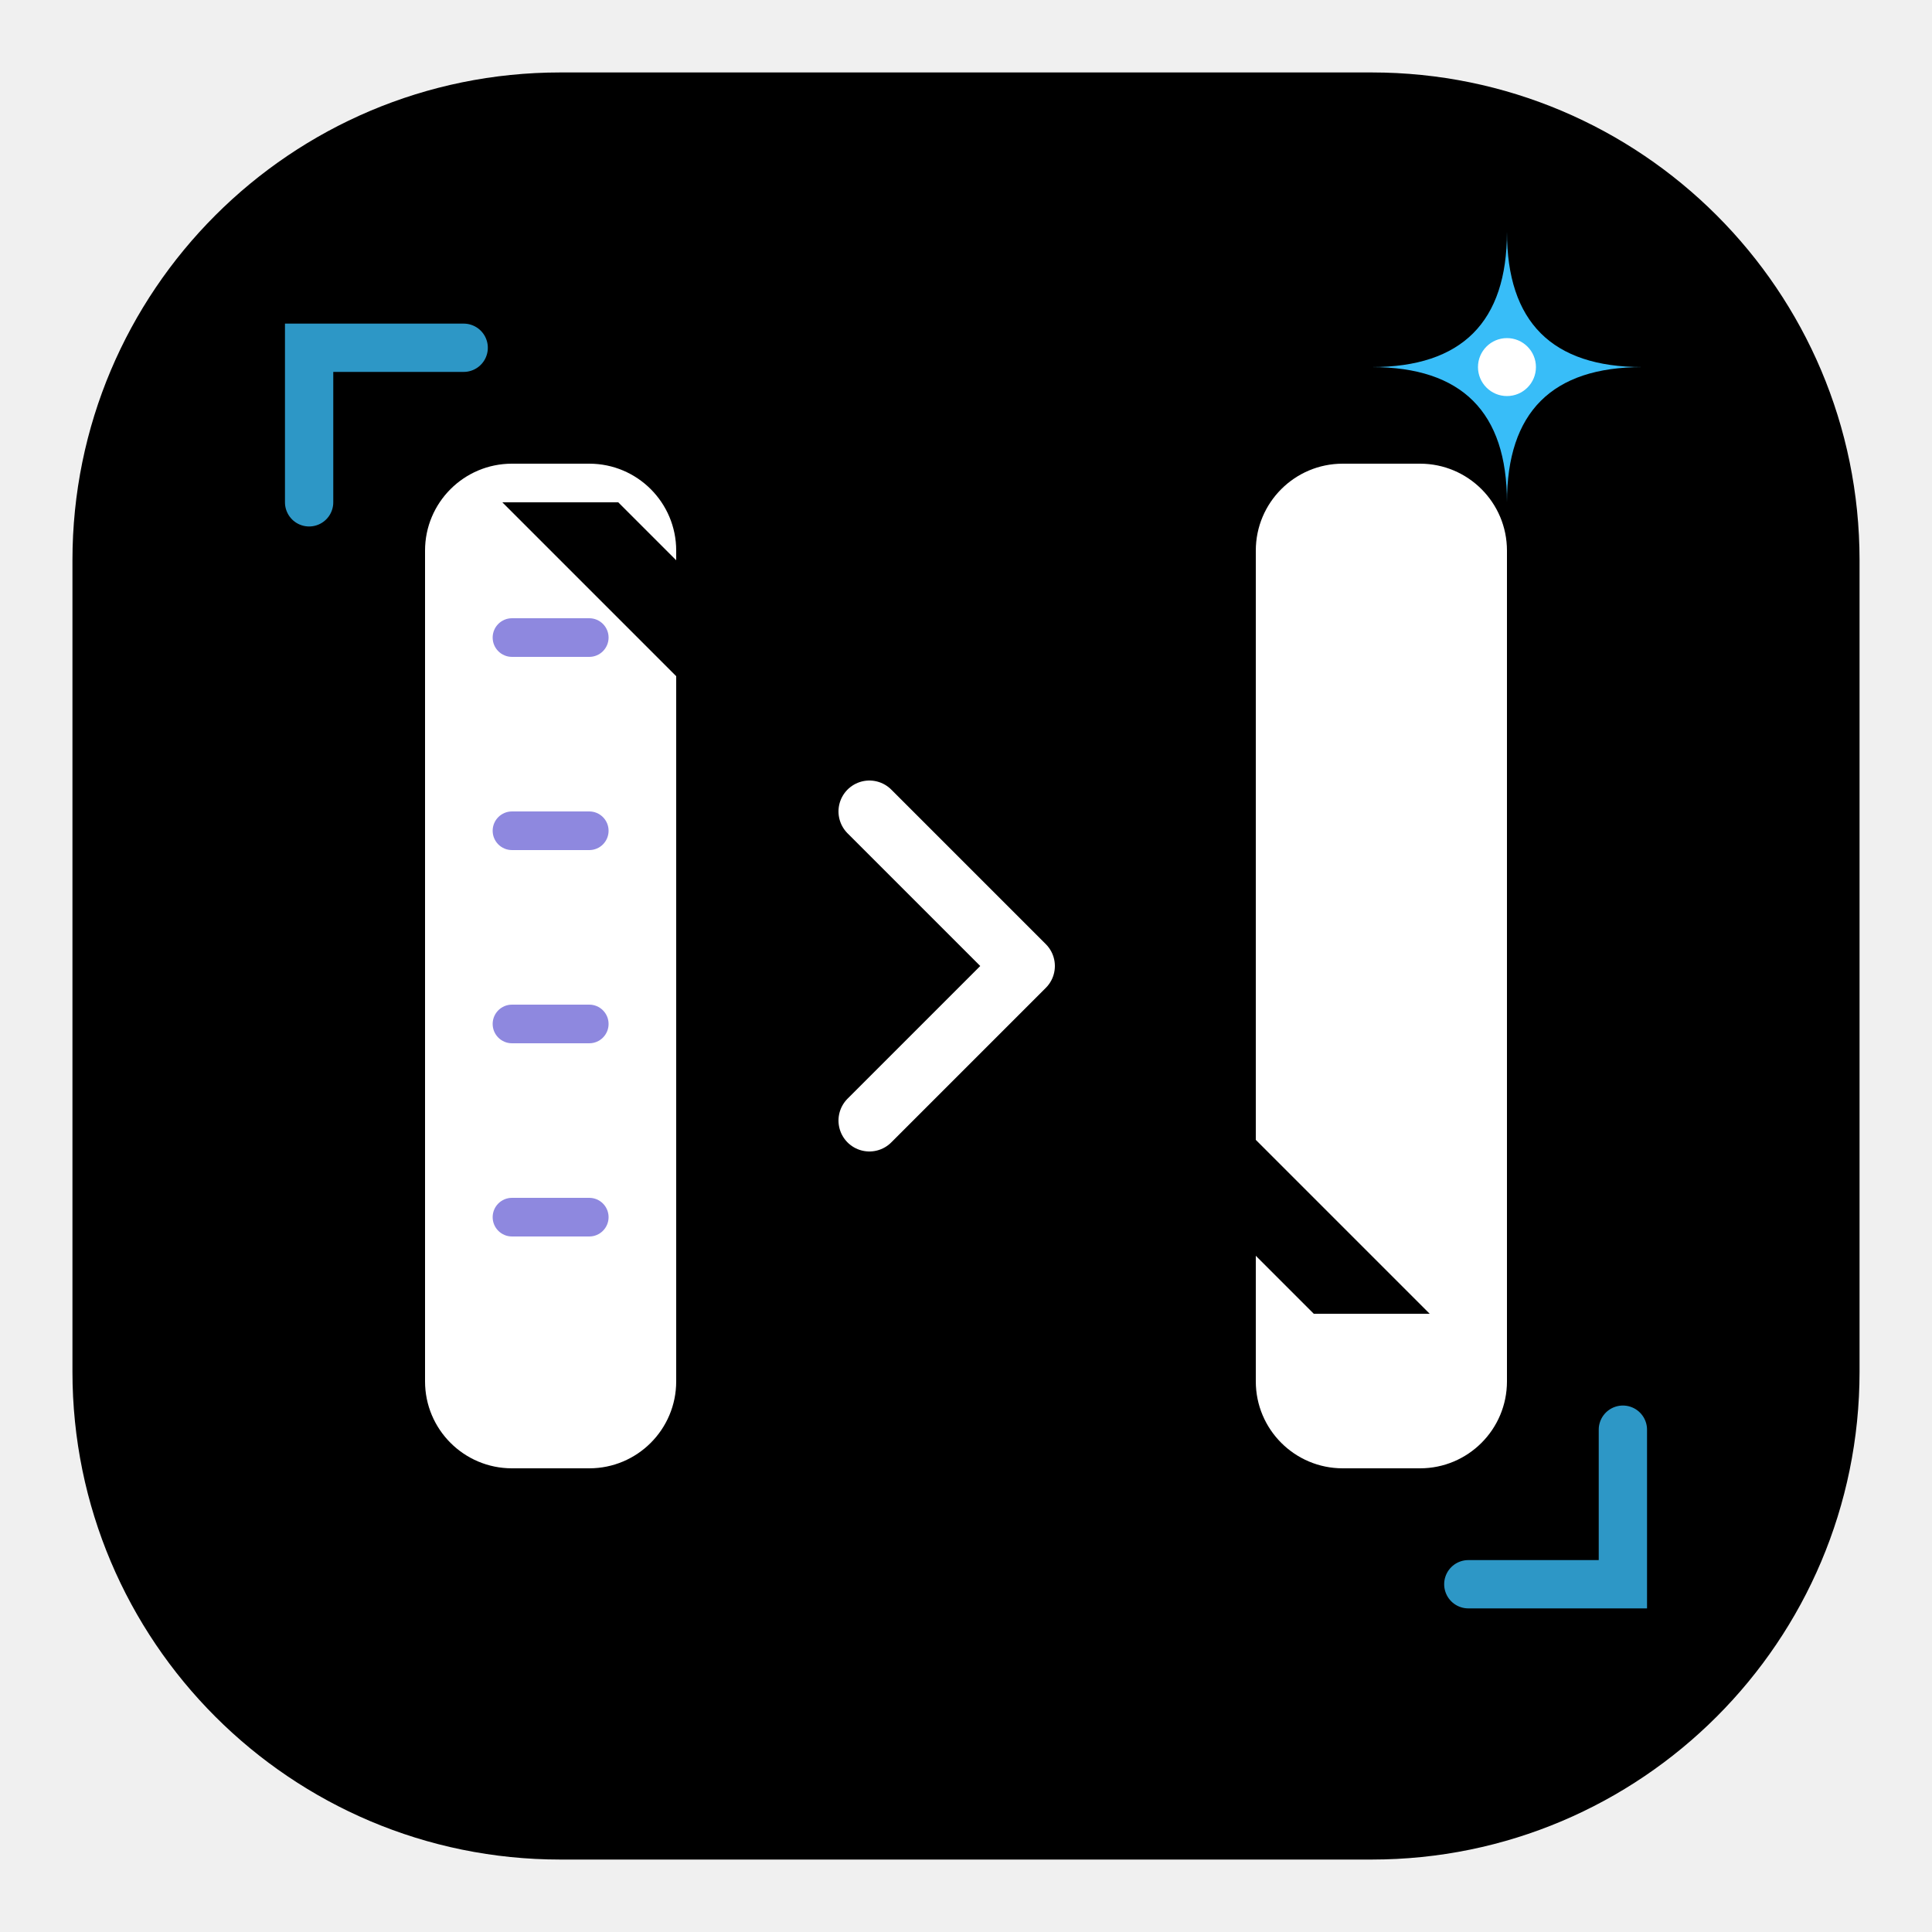
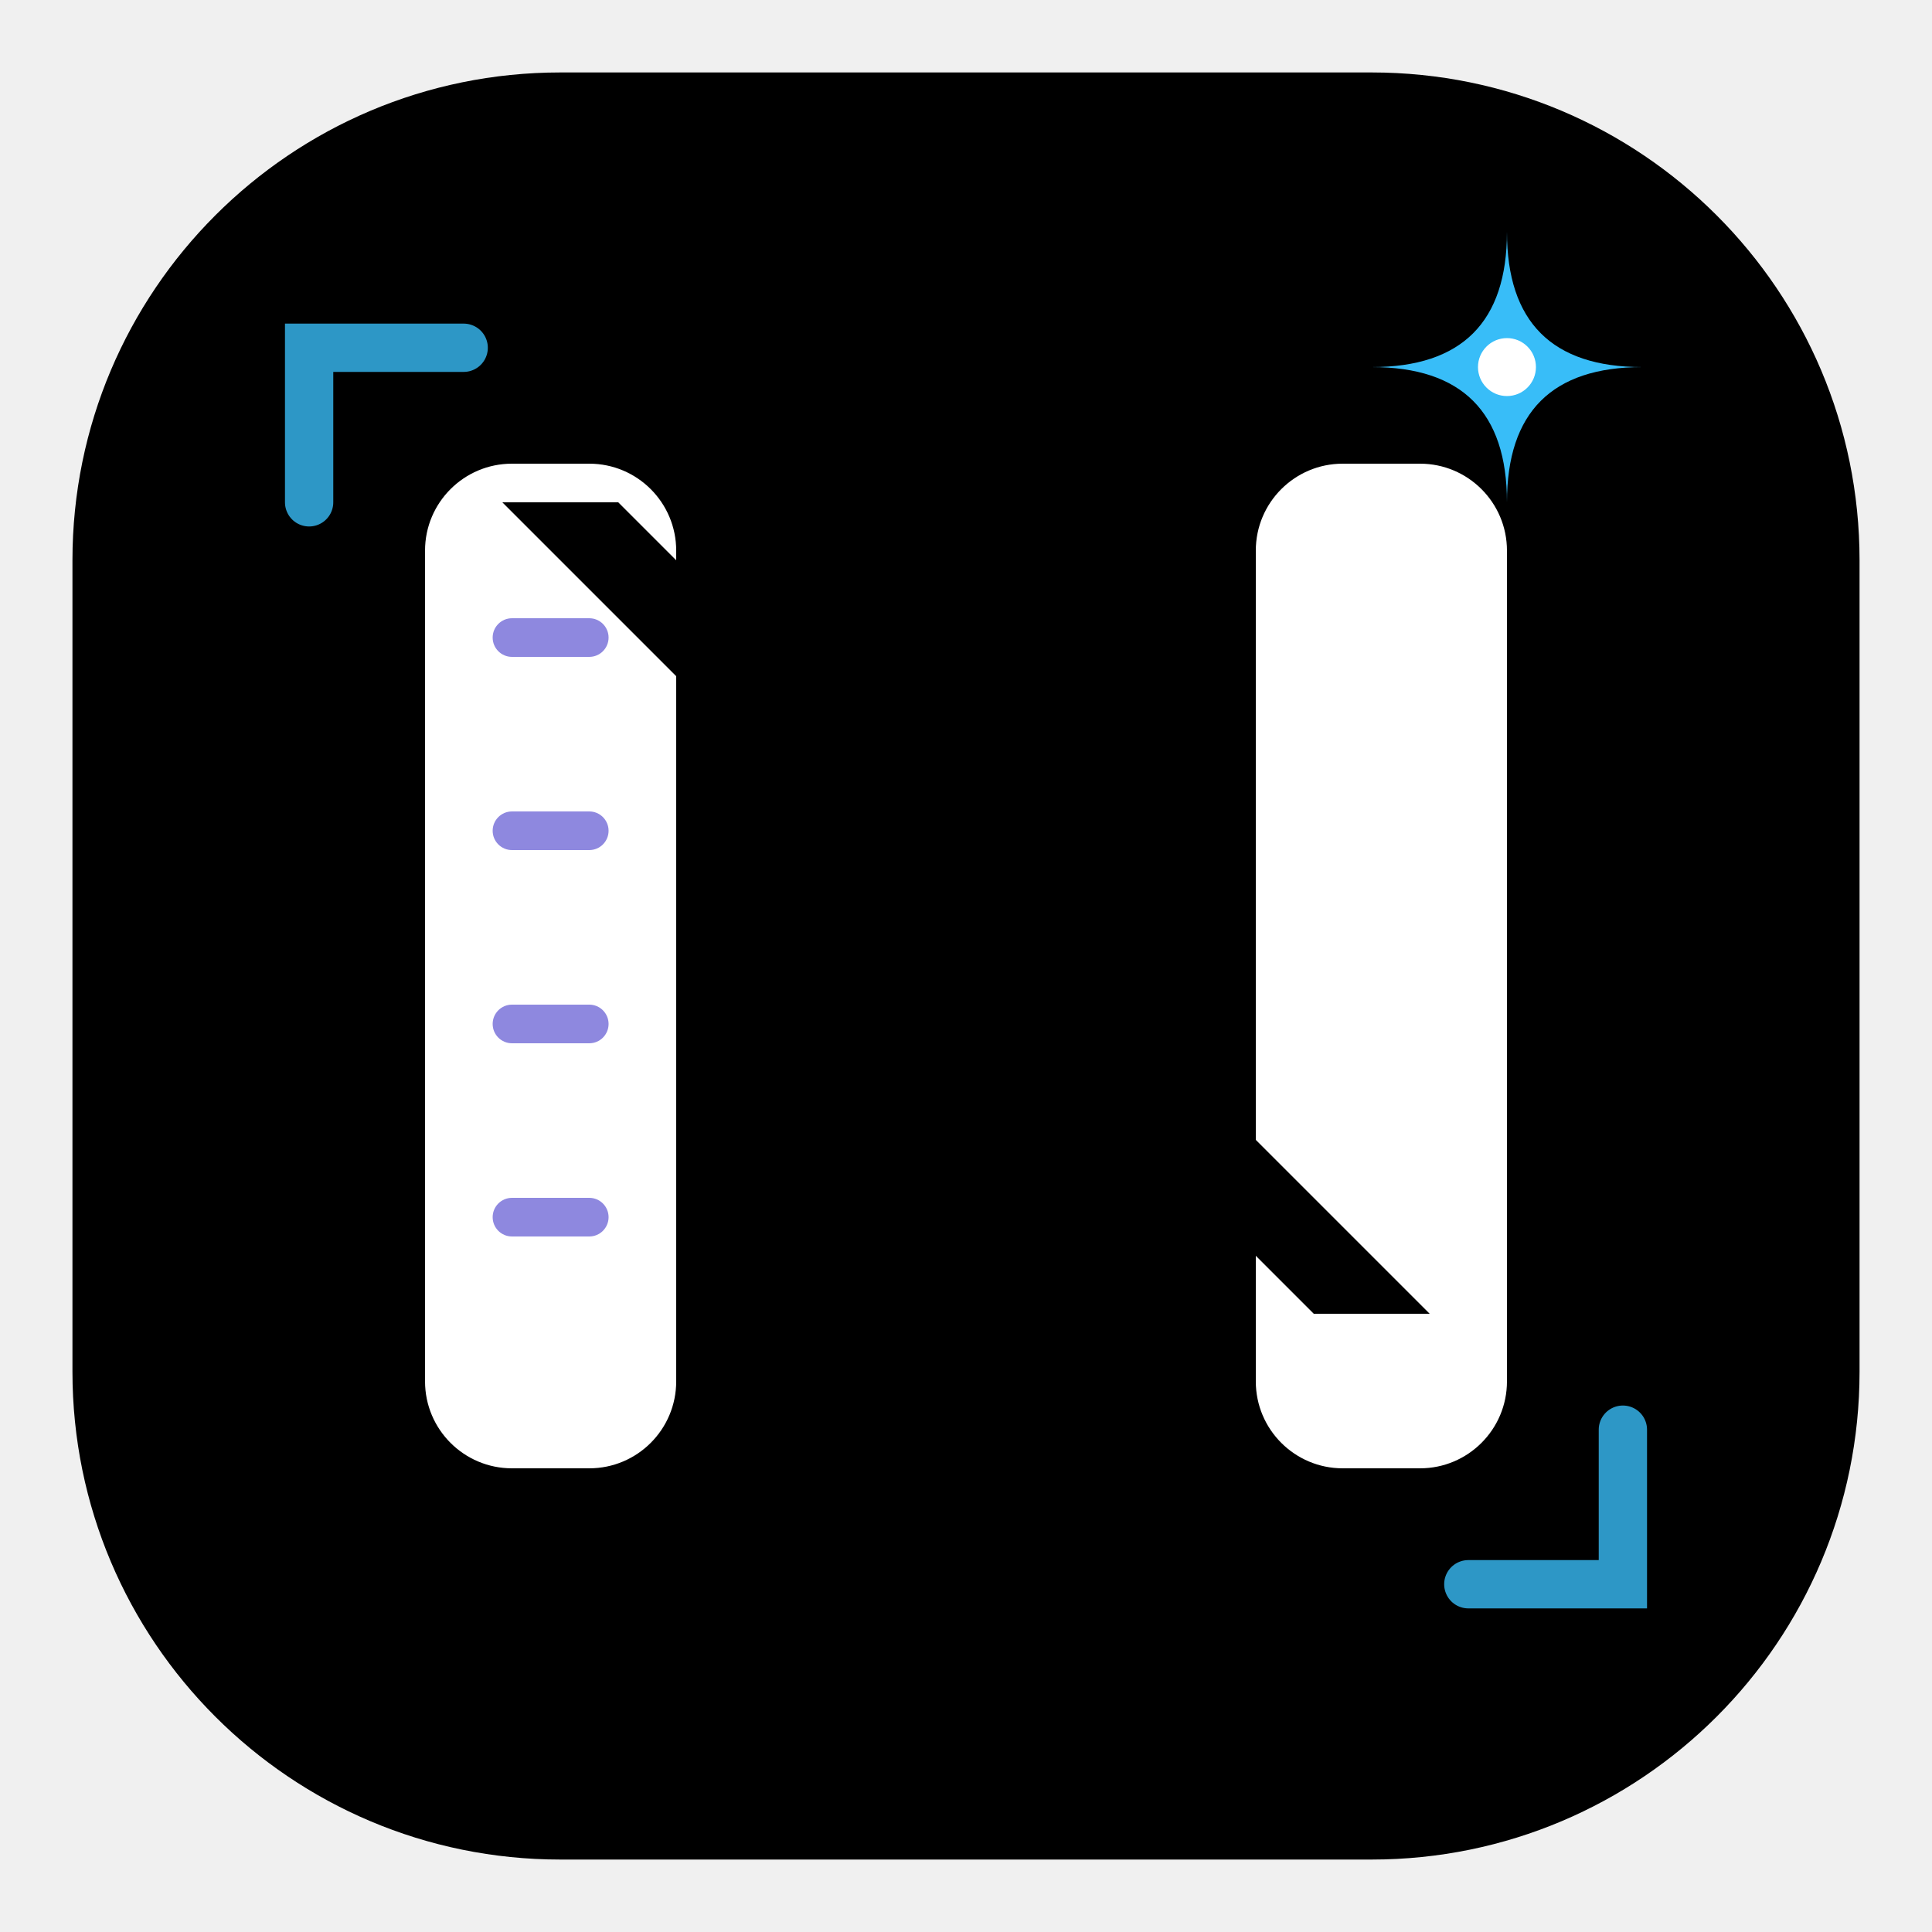
<svg xmlns="http://www.w3.org/2000/svg" viewBox="0 0 100 100" width="100" height="100" fill="none" role="img" aria-label="NgeLaprak Favicon">
  <defs>
    <linearGradient id="favBg" x1="0%" y1="0%" x2="100%" y2="100%">
      <stop offset="0%" stopColor="#4f46e5" />
      <stop offset="50%" stopColor="#3730a3" />
      <stop offset="100%" stopColor="#1e1b4b" />
    </linearGradient>
    <linearGradient id="favBorder" x1="0%" y1="0%" x2="100%" y2="100%">
      <stop offset="0%" stopColor="#a5b4fc" stopOpacity="0.8" />
      <stop offset="100%" stopColor="#312e81" stopOpacity="0.6" />
    </linearGradient>
    <linearGradient id="favBeam" x1="0%" y1="0%" x2="100%" y2="100%">
      <stop offset="0%" stopColor="#38bdf8" />
      <stop offset="100%" stopColor="#6366f1" />
    </linearGradient>
  </defs>
  <rect x="5" y="5" width="90" height="90" rx="24" fill="url(#favBg)" stroke="url(#favBorder)" stroke-width="2.5" />
  <path d="M16 26 L16 18 L24 18" stroke="#38bdf8" stroke-width="2.5" stroke-linecap="round" opacity="0.8" />
  <path d="M84 74 L84 82 L76 82" stroke="#38bdf8" stroke-width="2.5" stroke-linecap="round" opacity="0.8" />
  <g>
    <rect x="22" y="24" width="13" height="52" rx="4.5" fill="#ffffff" />
    <rect x="25.5" y="32" width="6" height="2" rx="1" fill="#4338ca" opacity="0.6" />
    <rect x="25.5" y="42" width="6" height="2" rx="1" fill="#4338ca" opacity="0.6" />
    <rect x="25.5" y="52" width="6" height="2" rx="1" fill="#4338ca" opacity="0.6" />
    <rect x="25.5" y="62" width="6" height="2" rx="1" fill="#4338ca" opacity="0.6" />
    <rect x="65" y="24" width="13" height="52" rx="4.5" fill="#ffffff" />
    <path d="M26 26 L68 68 L74 68 L32 26 Z" fill="url(#favBeam)" />
-     <path d="M45 42 L53 50 L45 58" stroke="#ffffff" stroke-width="3.2" stroke-linecap="round" stroke-linejoin="round" />
  </g>
  <path d="M78 12 Q78 19 85 19 Q78 19 78 26 Q78 19 71 19 Q78 19 78 12 Z" fill="#38bdf8" />
  <circle cx="78" cy="19" r="1.5" fill="#ffffff" />
</svg>
